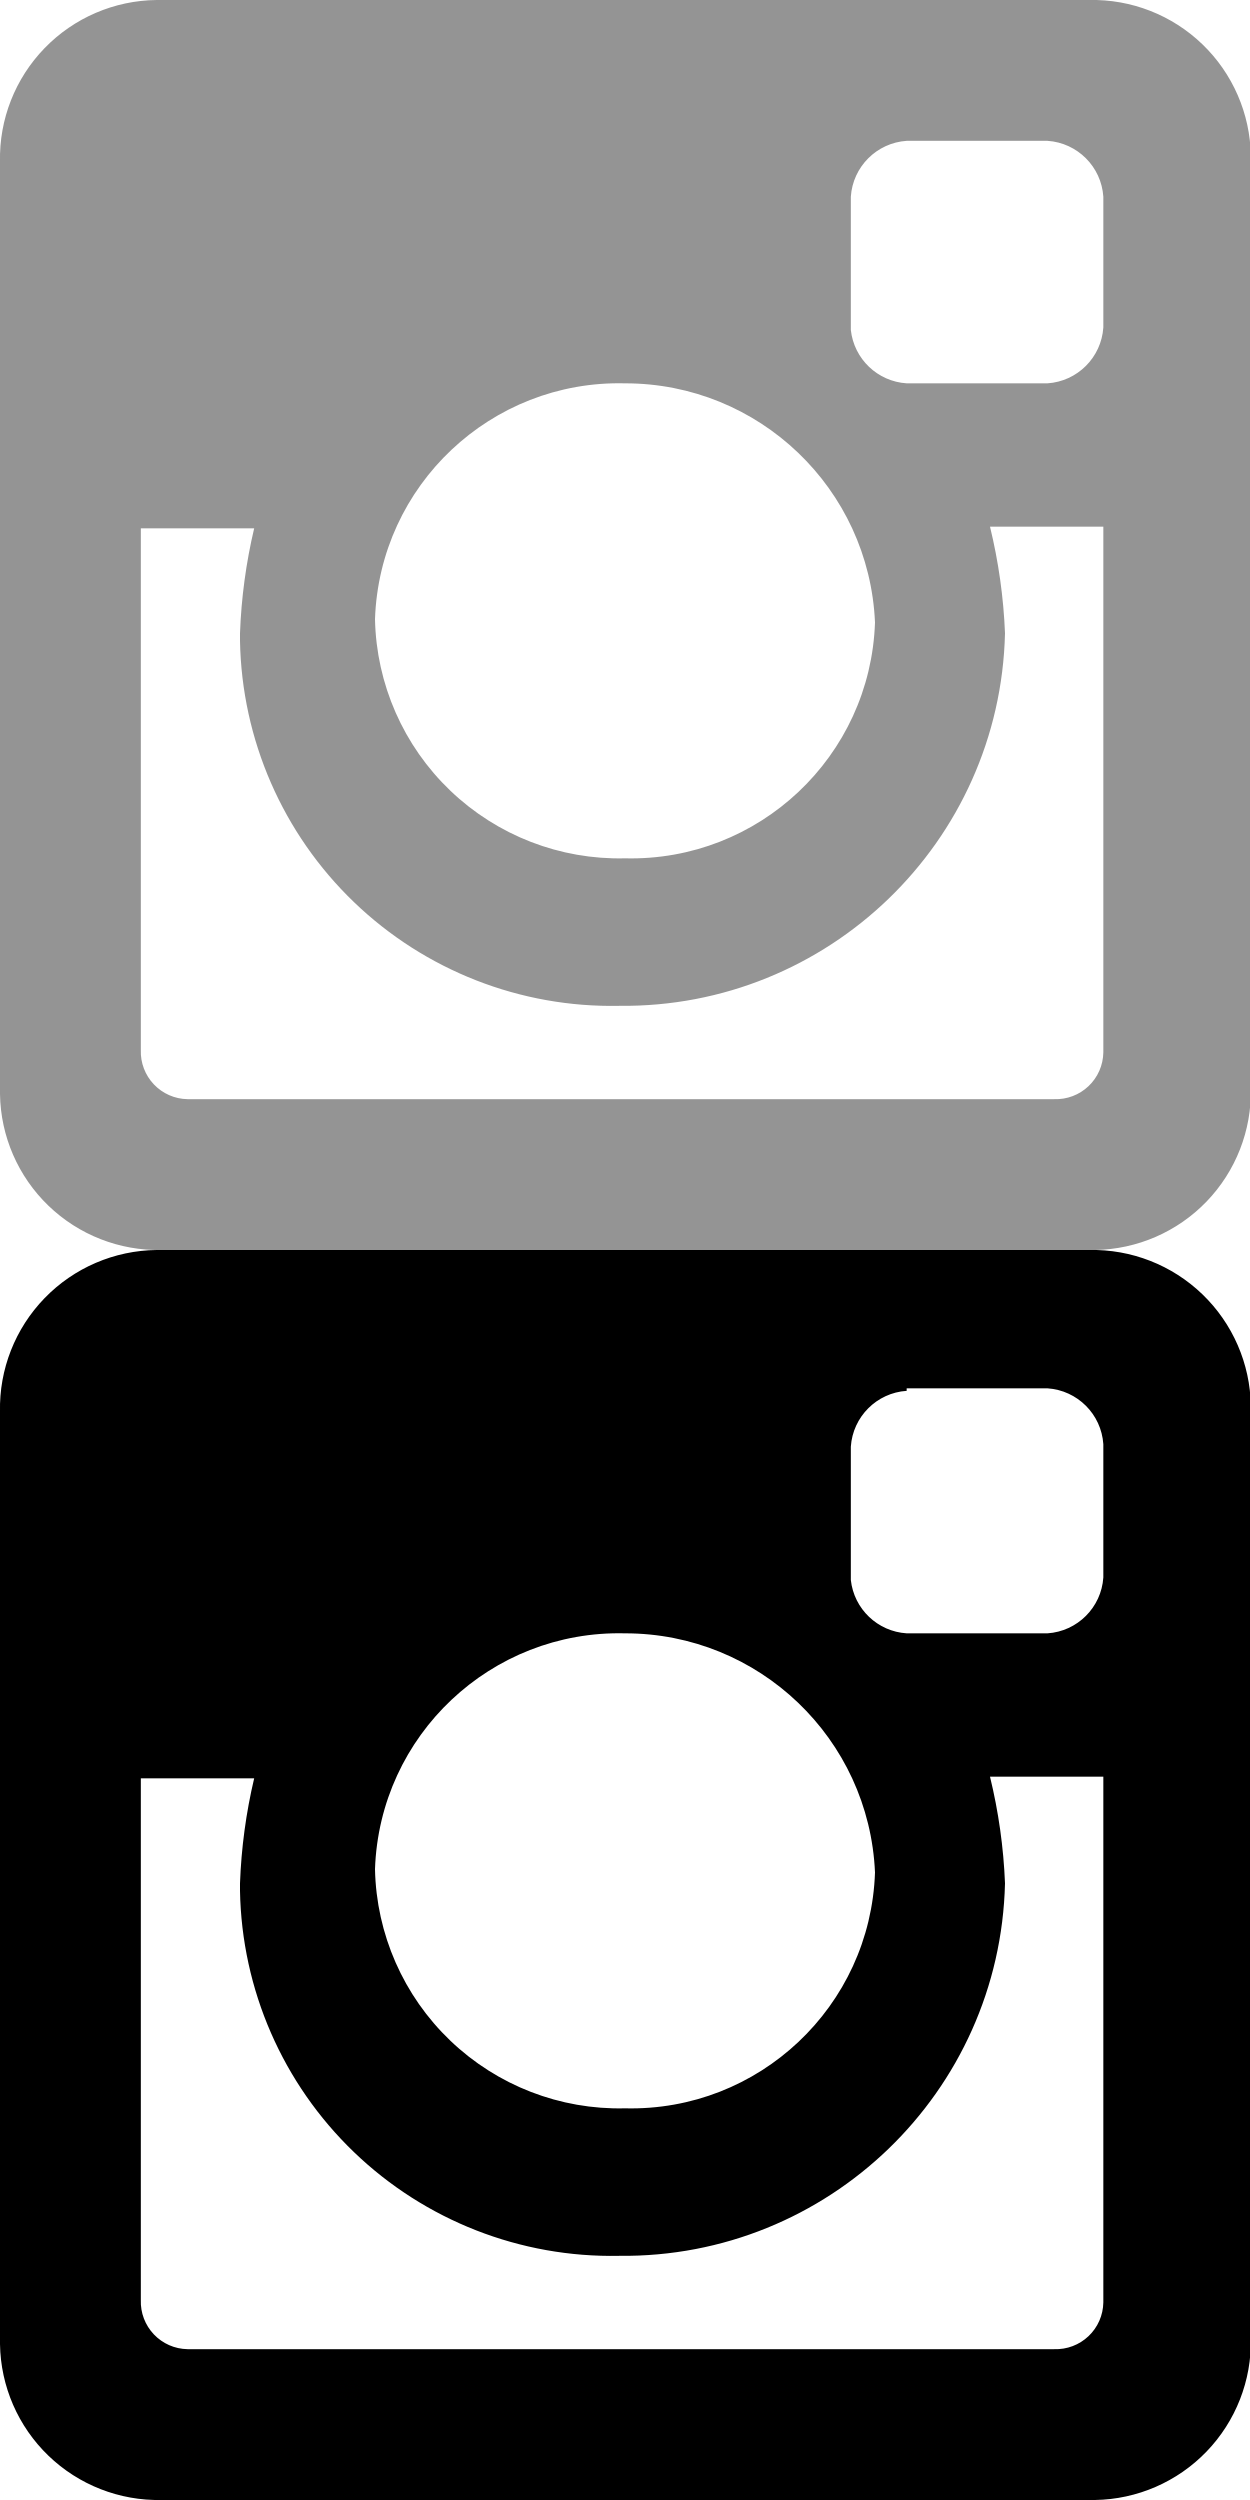
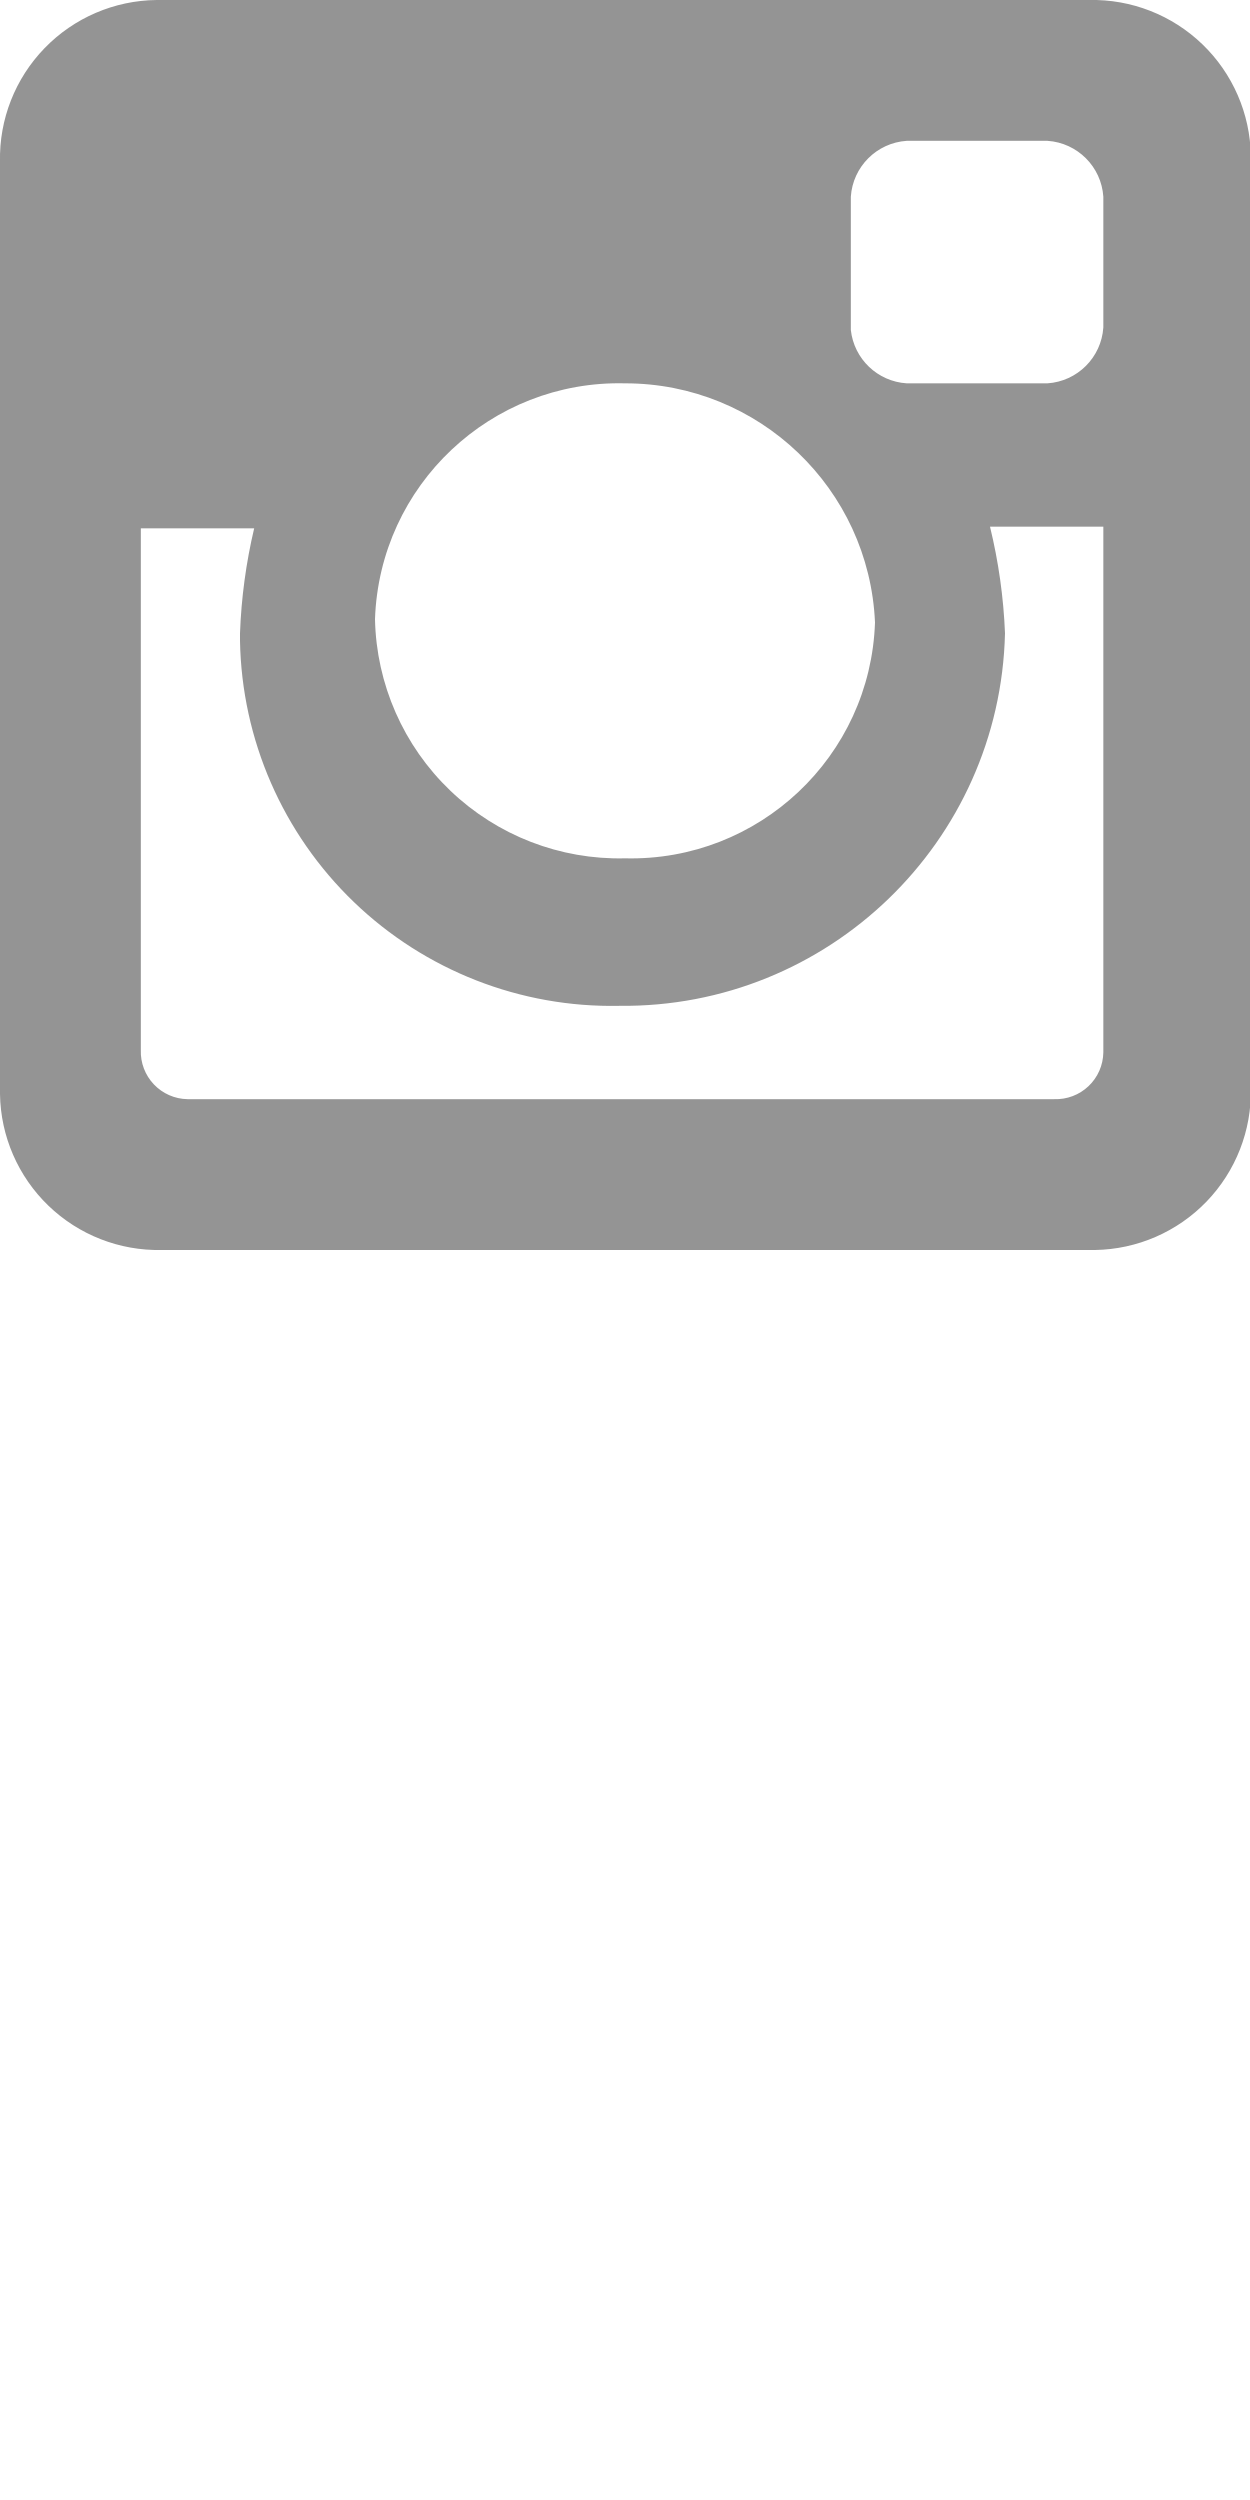
<svg xmlns="http://www.w3.org/2000/svg" version="1.0" x="0px" y="0px" viewBox="0 0 15 30" enable-background="new 0 0 15 30" width="15px" height="30px" xml:space="preserve">
  <defs>
-     <style>.cls-1{fill:#949494;}.cls-2{fill:#000000;}</style>
+     <style>.cls-1{fill:#949494;}</style>
  </defs>
  <path class="cls-1" d="M22.06,1.4H33.19a1.9,1.9,0,0,1,1.94,1.87s0,0,0,.07V14.46a1.9,1.9,0,0,1-1.87,1.94H22.06a1.9,1.9,0,0,1-1.94-1.87s0,0,0-.07V3.34A1.9,1.9,0,0,1,22,1.4h0.07ZM31,3.09a0.72,0.72,0,0,0-.67.67v1.6A0.72,0.72,0,0,0,31,6h1.69a0.72,0.72,0,0,0,.67-0.67V3.76a0.72,0.72,0,0,0-.67-0.67H31Zm2.36,4.63H32A6.51,6.51,0,0,1,32.18,9a4.58,4.58,0,0,1-4.63,4.47A4.46,4.46,0,0,1,23,9.09S23,9,23,9a6.51,6.51,0,0,1,.17-1.26H21.81V14a0.57,0.57,0,0,0,.56.59h10.4a0.57,0.57,0,0,0,.59-0.56s0,0,0,0V7.72h0ZM27.62,6a2.93,2.93,0,0,0-3,2.83v0a2.93,2.93,0,0,0,3,2.87h0a2.93,2.93,0,0,0,3-2.83v0A3,3,0,0,0,27.62,6Z" transform="translate(-20.12 -1.4)" />
-   <path class="cls-2" d="M22.06,16.4H33.19a1.9,1.9,0,0,1,1.94,1.87s0,0,0,.07V29.46a1.9,1.9,0,0,1-1.87,1.94H22.06a1.9,1.9,0,0,1-1.94-1.87s0,0,0-.07V18.34A1.9,1.9,0,0,1,22,16.4h0.07ZM31,18.09a0.72,0.72,0,0,0-.67.67v1.6A0.72,0.72,0,0,0,31,21h1.69a0.72,0.72,0,0,0,.67-0.67v-1.6a0.72,0.72,0,0,0-.67-0.67H31Zm2.36,4.63H32A6.51,6.51,0,0,1,32.18,24a4.58,4.58,0,0,1-4.63,4.47A4.46,4.46,0,0,1,23,24.09S23,24,23,24a6.51,6.51,0,0,1,.17-1.26H21.81V29a0.57,0.57,0,0,0,.56.59h10.4a0.57,0.57,0,0,0,.59-0.56s0,0,0,0V22.72h0ZM27.62,21a2.93,2.93,0,0,0-3,2.83v0a2.93,2.93,0,0,0,3,2.87h0a2.93,2.93,0,0,0,3-2.83v0A3,3,0,0,0,27.62,21Z" transform="translate(-20.12 -1.4)" />
</svg>
